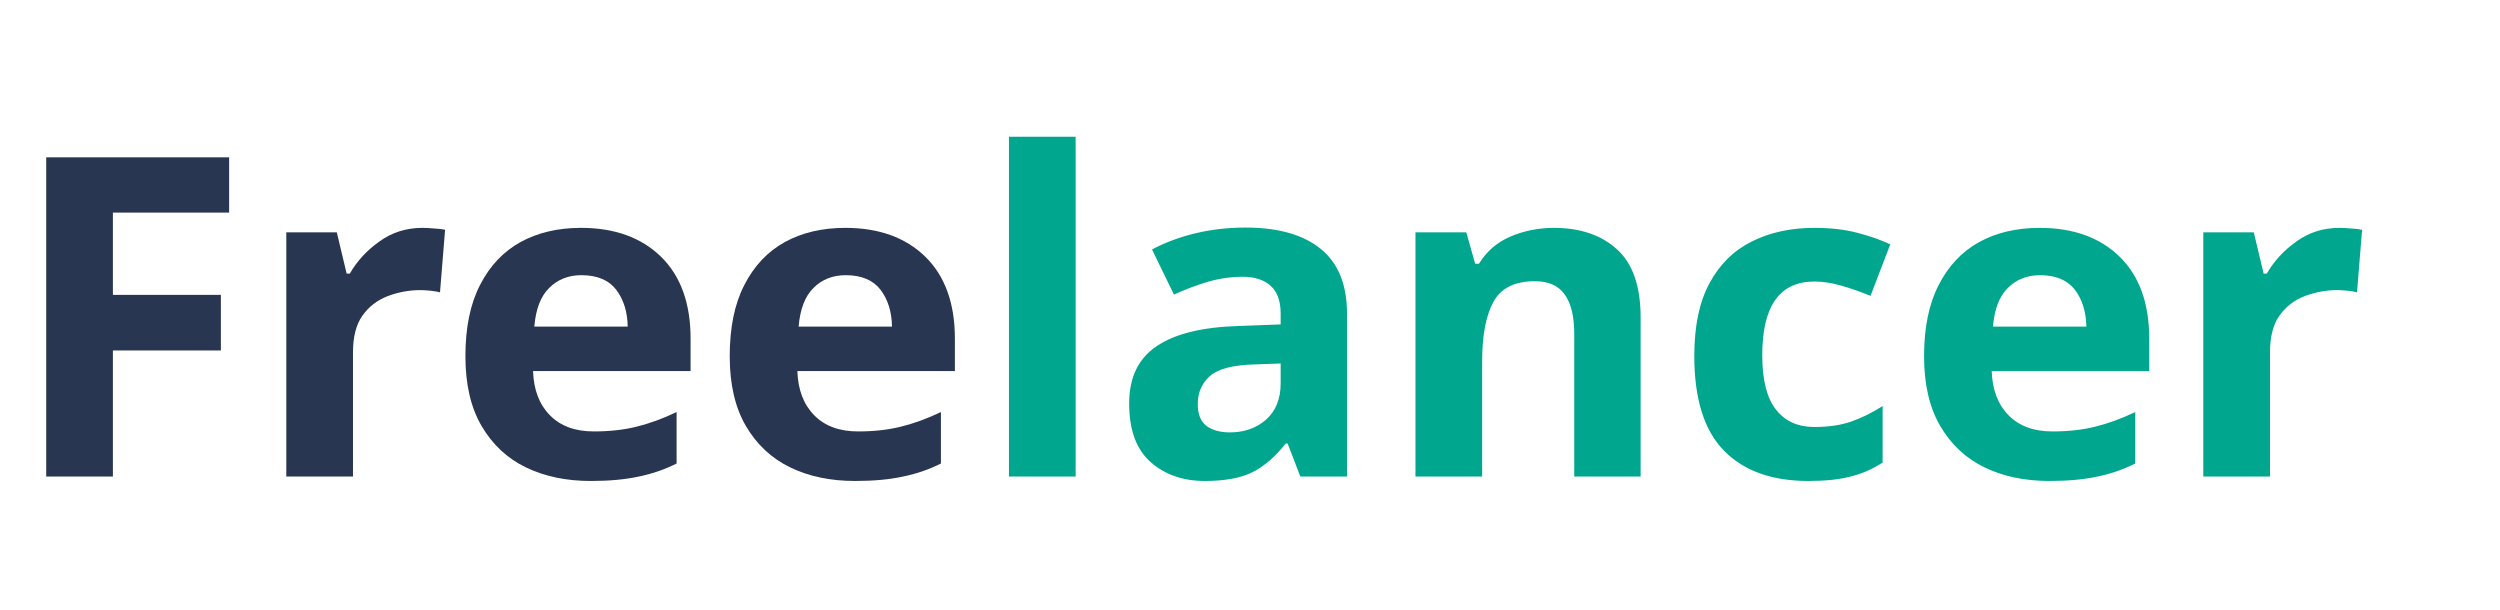
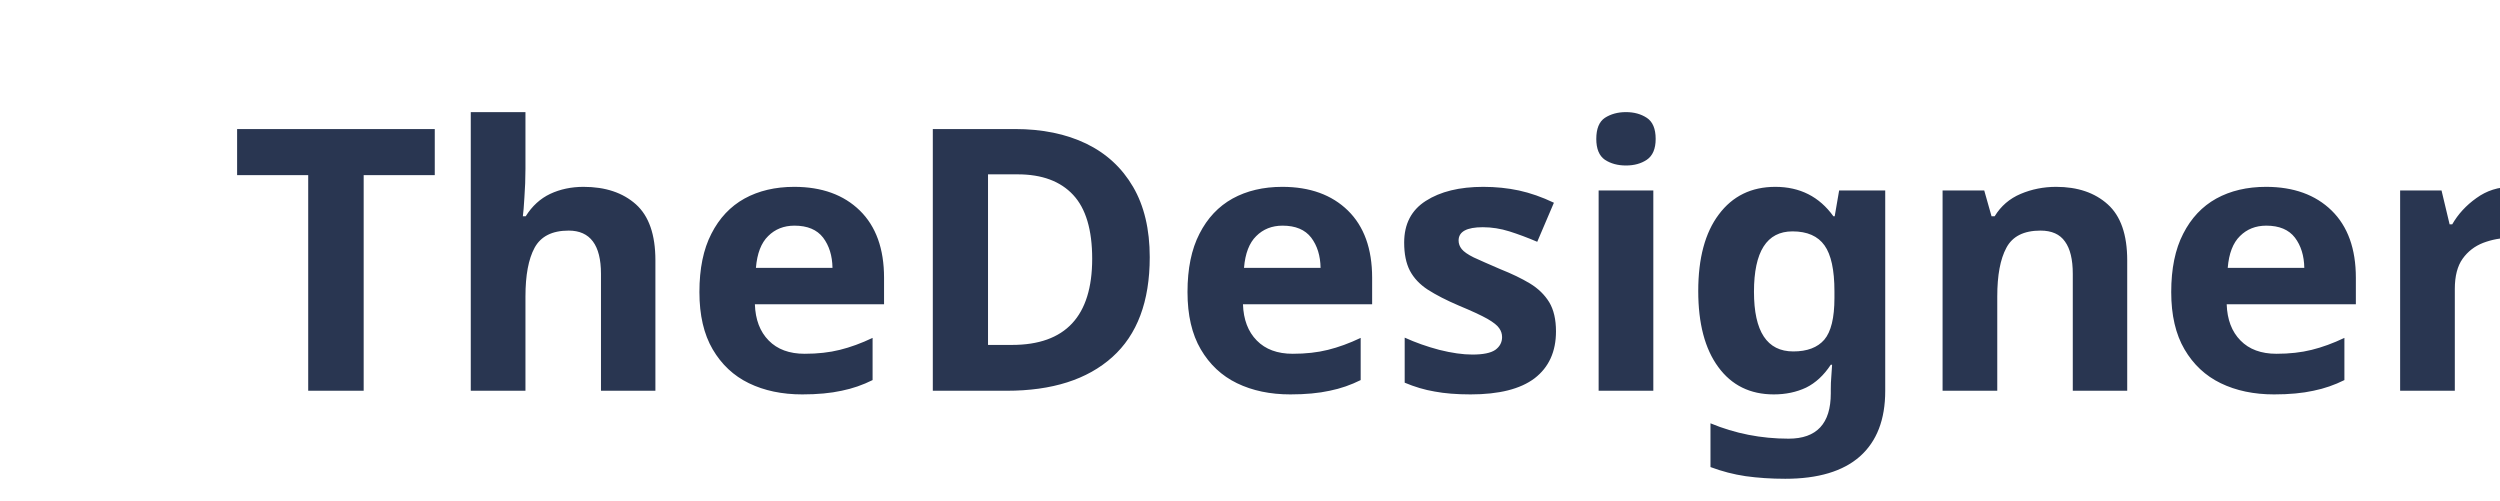
- <svg xmlns="http://www.w3.org/2000/svg" height="30" viewBox="0 0 123 30" width="123">
-   <text fill="#293651" font-family="Montserrat" font-size="22" font-weight="700" x=".291" y="23.447">Free<tspan fill="#00a78e">lancer</tspan>
+ <svg xmlns="http://www.w3.org/2000/svg" height="30" viewBox="0 0 123 30" width="150">
+   <text fill="#293651" font-family="Montserrat" font-size="22" font-weight="700" x=".291" y="23.447">TheDesigner<tspan fill="#00a78e">J</tspan>
  </text>
</svg>
